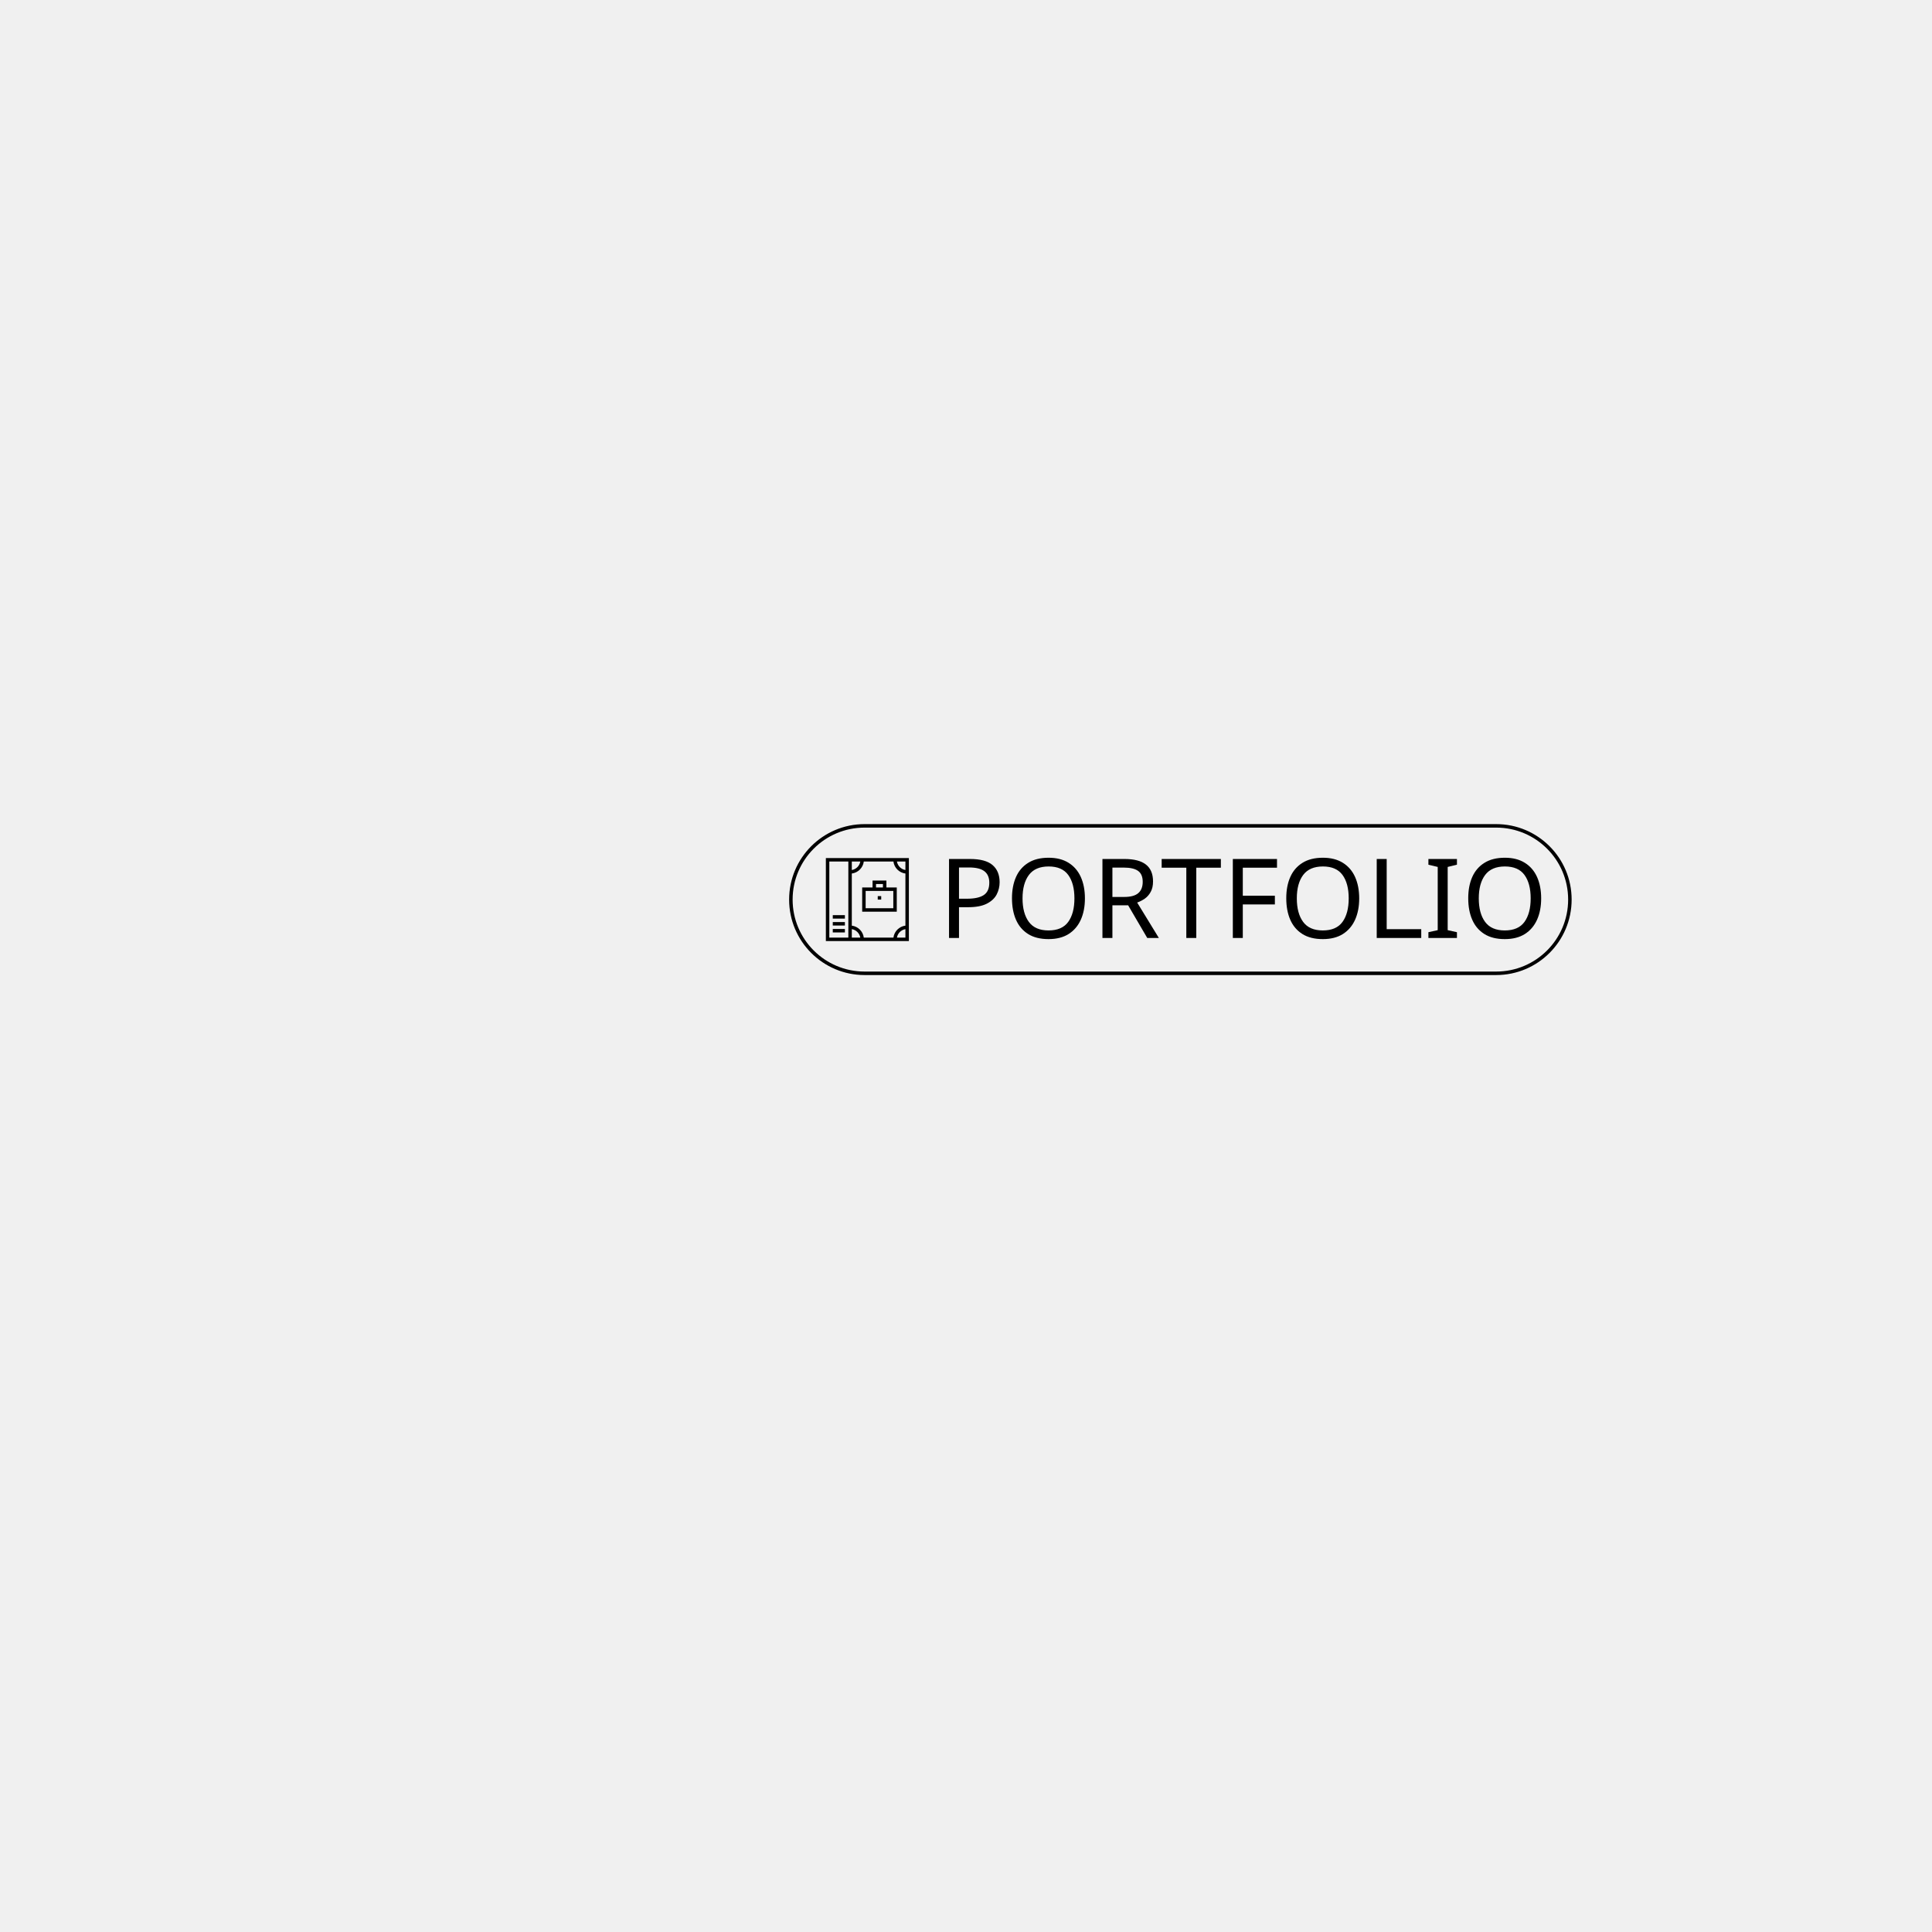
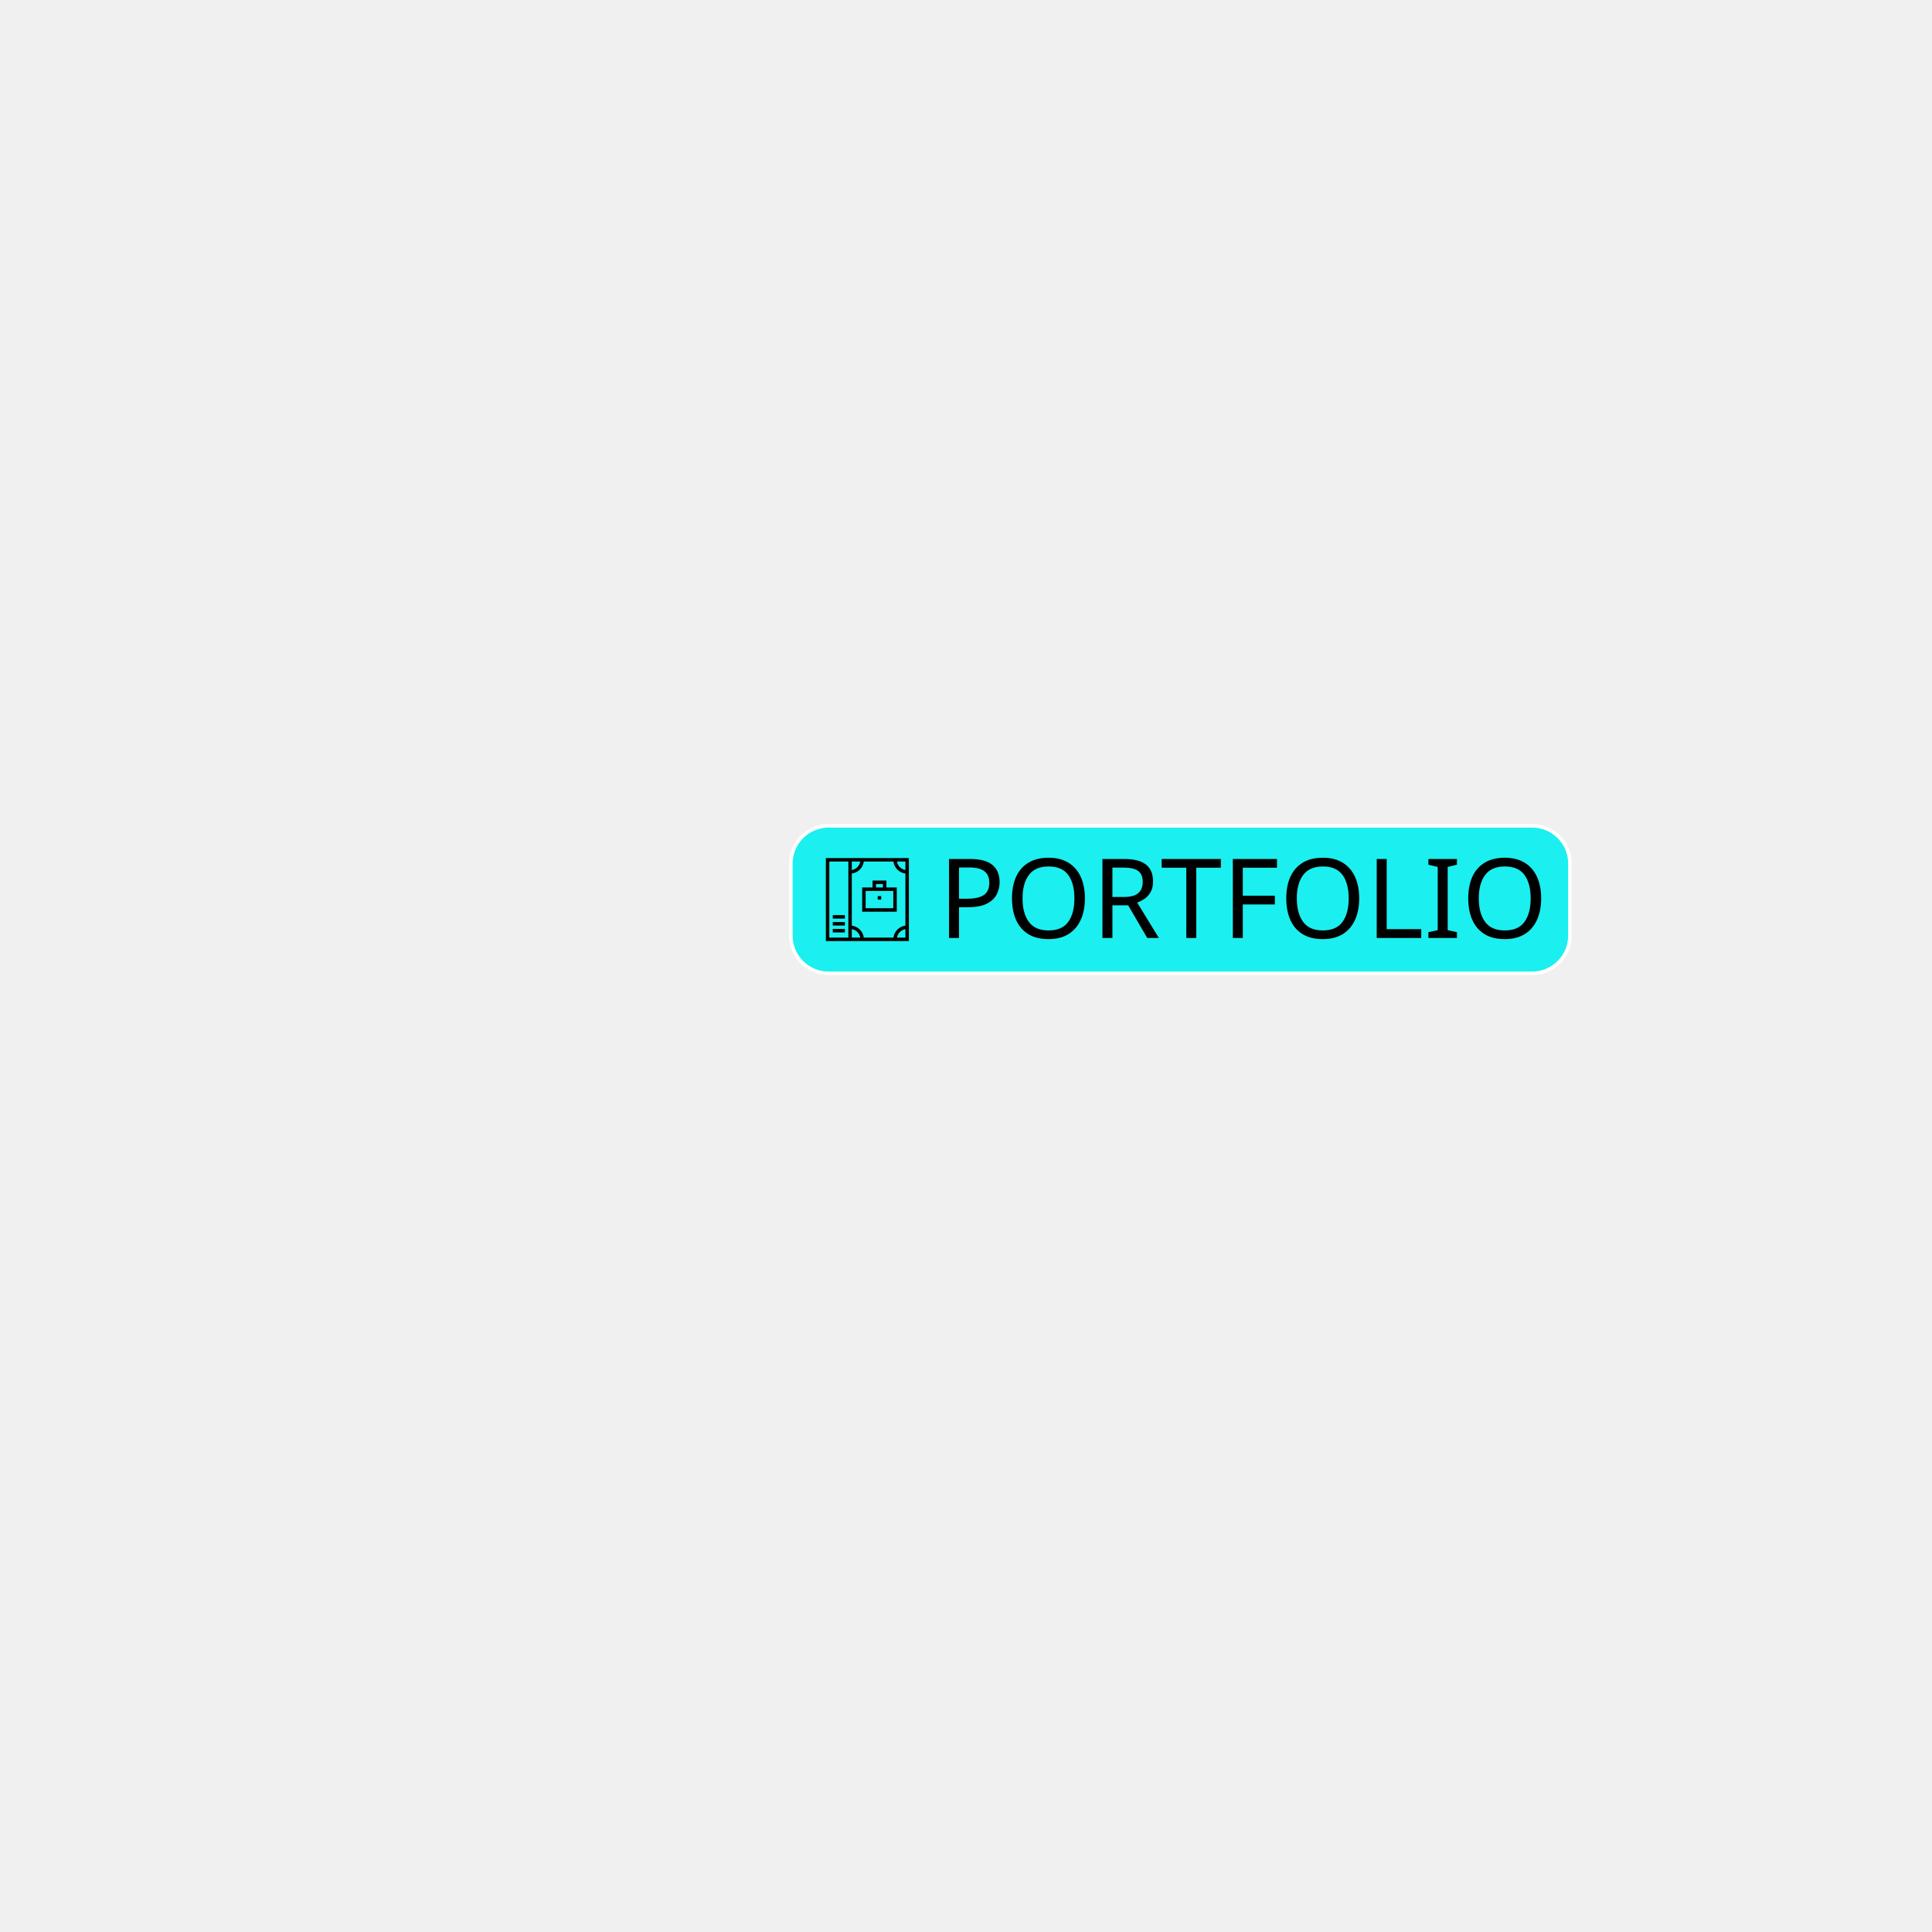
<svg xmlns="http://www.w3.org/2000/svg" id="Layer_1" style="enable-background:new 0 0 512 512;" version="1.1" viewBox="0 0 512 512" xml:space="preserve">
  <defs id="defs16" />
+   <rect style="fill:#1befef;stroke:#ffffff;stroke-width:0.926;stroke-opacity:1;fill-opacity:1" id="rect30" width="206.447" height="39.074" x="209.59" y="218.861" ry="10" />
  <g id="g28" transform="translate(-0.8329227,3.567803)">
    <text id="text22" y="245.009" x="249.492" style="font-style:normal;font-variant:normal;font-weight:normal;font-stretch:normal;font-size:29.333px;line-height:1.25;font-family:Ubuntu;-inkscape-font-specification:'Ubuntu, Normal';font-variant-ligatures:normal;font-variant-caps:normal;font-variant-numeric:normal;font-feature-settings:normal;text-align:start;letter-spacing:0px;word-spacing:0px;writing-mode:lr-tb;text-anchor:start;fill:#000000;fill-opacity:1;stroke:none" xml:space="preserve">
      <tspan style="font-style:normal;font-variant:normal;font-weight:normal;font-stretch:normal;font-size:29.333px;font-family:Ubuntu;-inkscape-font-specification:'Ubuntu, Normal';font-variant-ligatures:normal;font-variant-caps:normal;font-variant-numeric:normal;font-feature-settings:normal;text-align:start;writing-mode:lr-tb;text-anchor:start" y="245.009" x="249.492" id="tspan20">PORTFOLIO</tspan>
    </text>
    <g transform="matrix(0.4583333,0,0,0.4583333,219.2366,223.3722)" id="g111">
      <g id="Layer_1-3">
        <path d="M 14,1 H 1 v 48 h 13 2 33 V 1 H 16 Z m 0,46 H 3 V 3 H 14 Z M 16,9.931 C 19.612,9.477 22.477,6.612 22.931,3 H 40.07 C 40.523,6.612 43.388,9.477 47,9.931 V 40.07 c -3.612,0.453 -6.477,3.319 -6.931,6.931 H 22.931 C 22.478,43.389 19.612,40.524 16,40.07 Z m 0,32.159 c 2.507,0.423 4.486,2.403 4.91,4.91 H 16 Z M 42.09,47 C 42.513,44.493 44.493,42.514 47,42.09 V 47 Z M 47,7.91 C 44.493,7.486 42.514,5.507 42.09,3 H 47 Z M 20.91,3 C 20.486,5.507 18.507,7.486 16,7.91 V 3 Z" id="path80" />
        <rect height="2" width="7" x="5" y="42" id="rect82" />
        <rect height="2" width="7" x="5" y="38" id="rect84" />
        <rect height="2" width="7" x="5" y="34" id="rect86" />
        <path d="m 42,18 h -6 v -4 h -8 v 4 H 22 V 32 H 42 Z M 30,16 h 4 v 2 H 30 Z M 40,30 H 24 V 20 h 16 z" id="path88" />
        <rect height="2" width="2" x="31" y="23" id="rect90" />
      </g>
      <g id="g93" />
    </g>
  </g>
-   <rect style="fill:none;stroke:#000000;stroke-width:0.926;stroke-opacity:1" id="rect30" width="206.447" height="39.074" x="209.59" y="218.861" ry="19.537" />
</svg>
